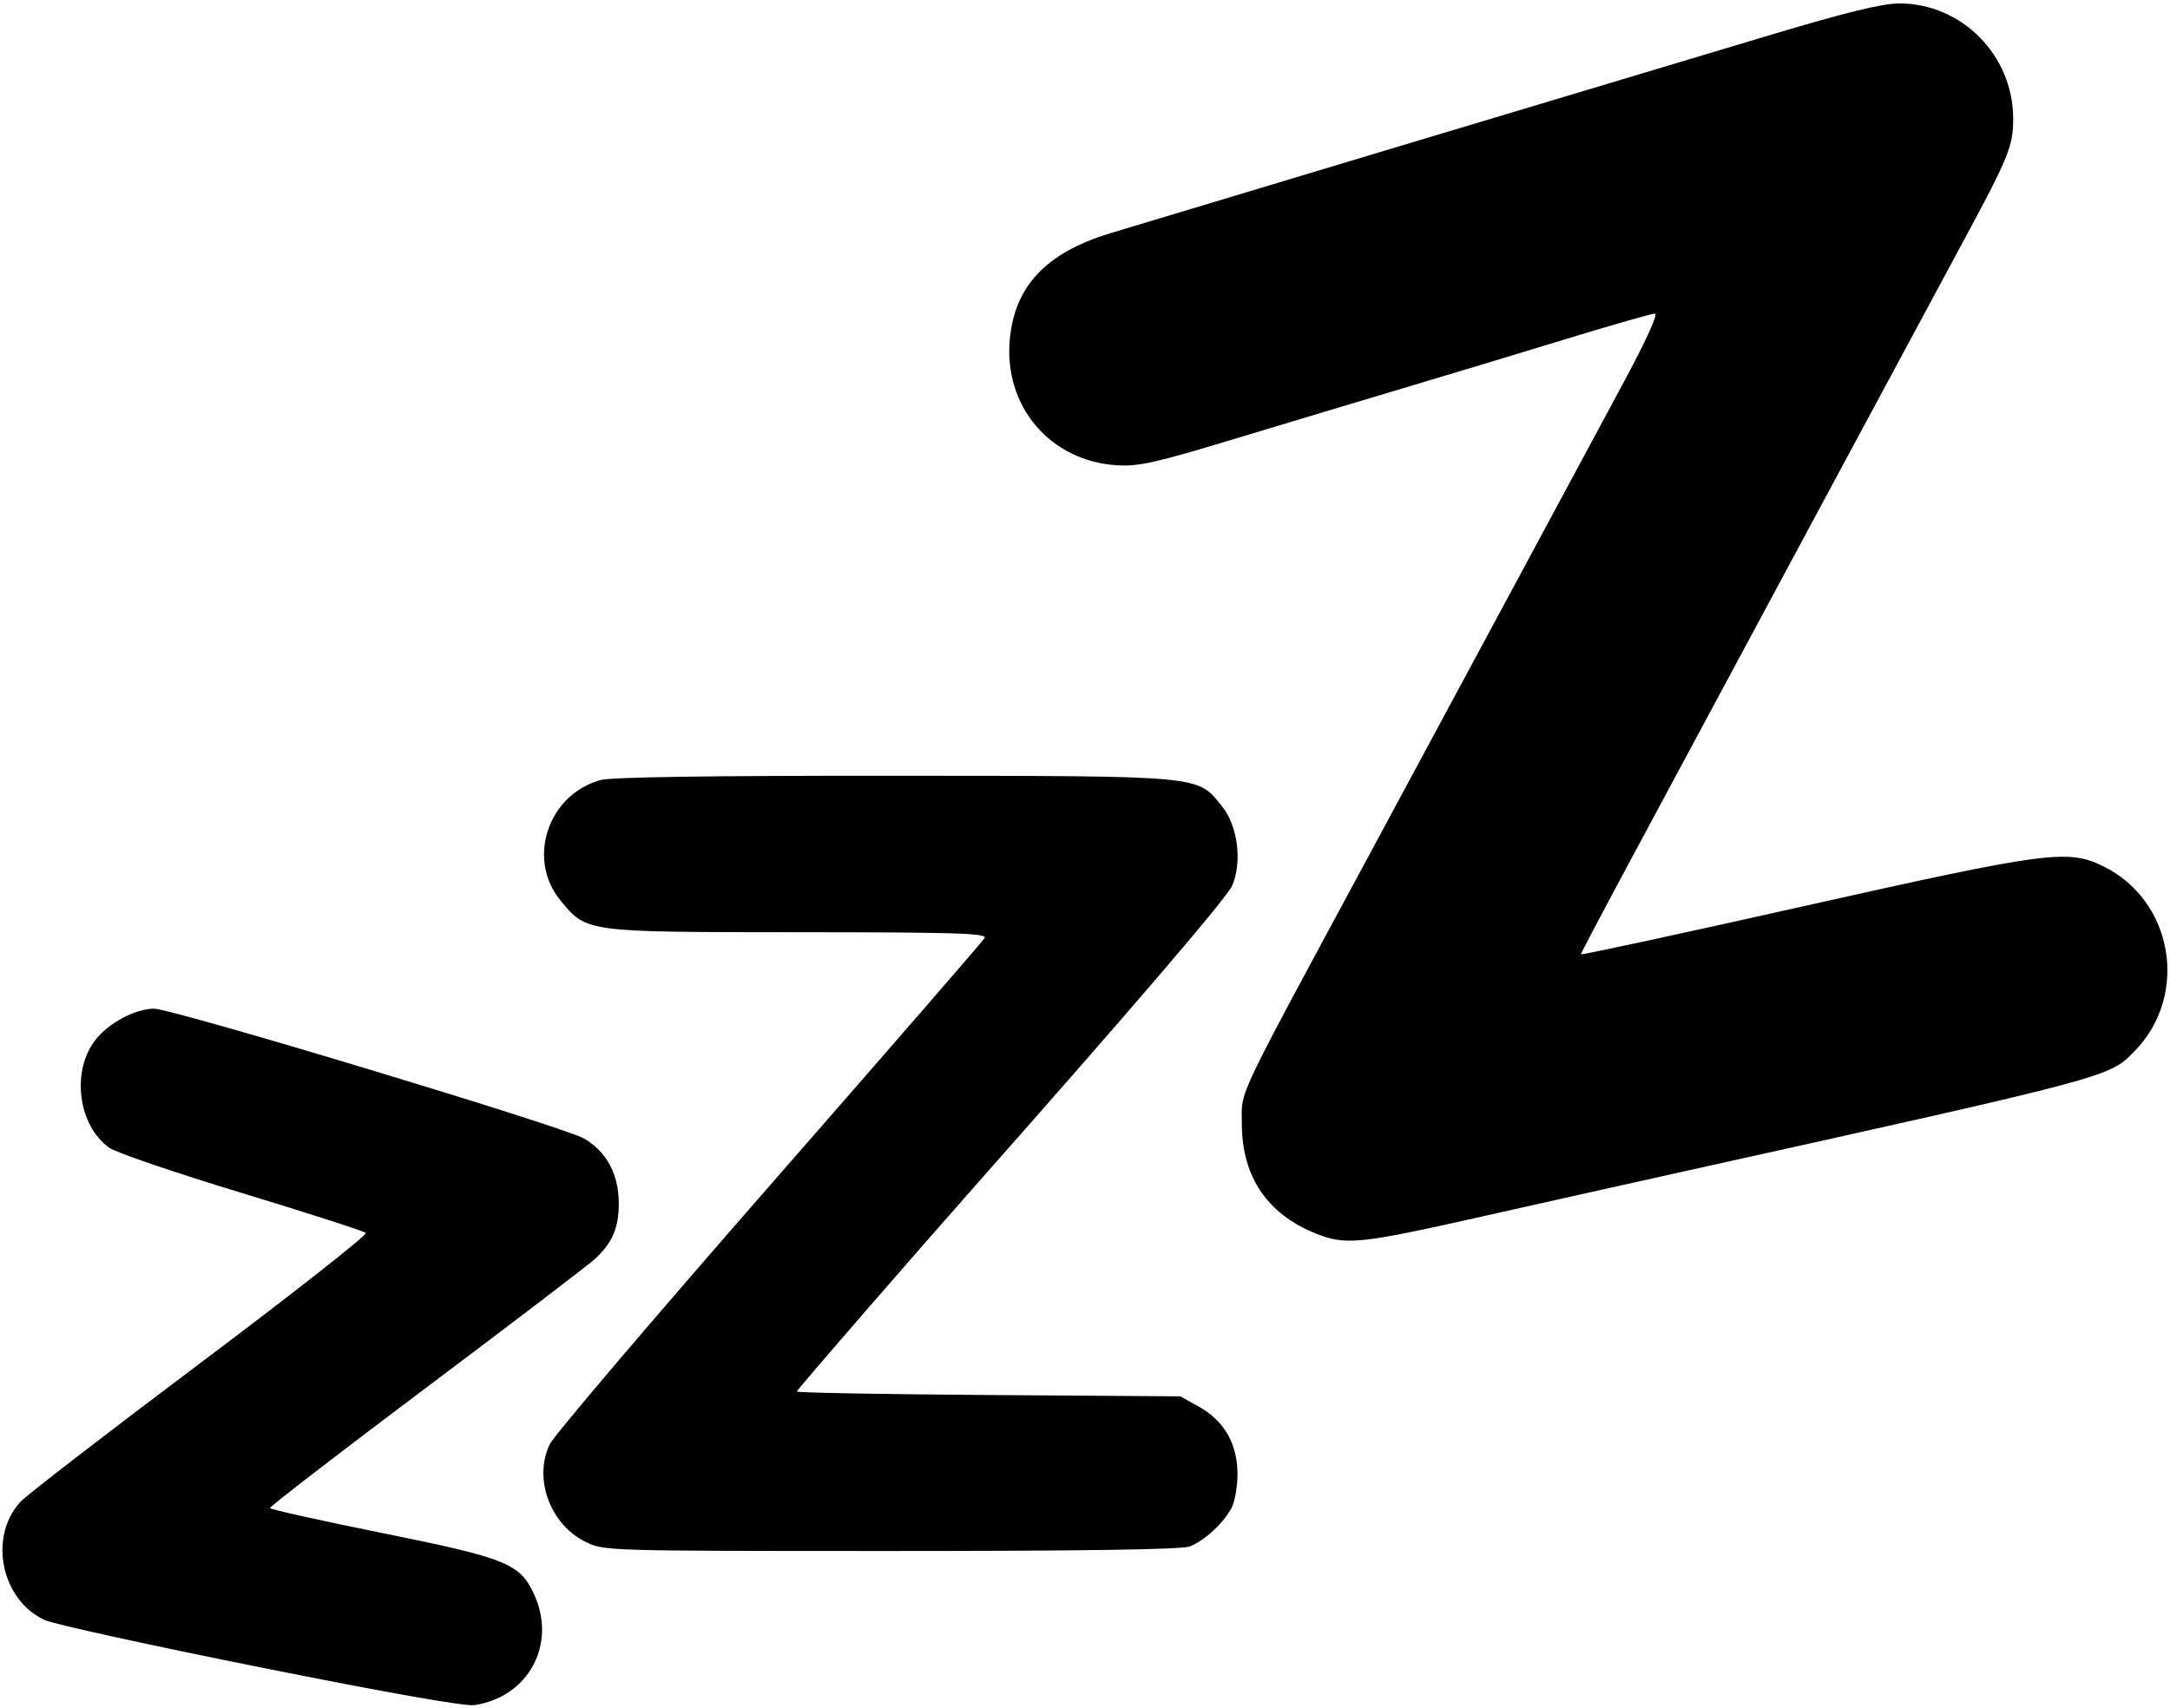
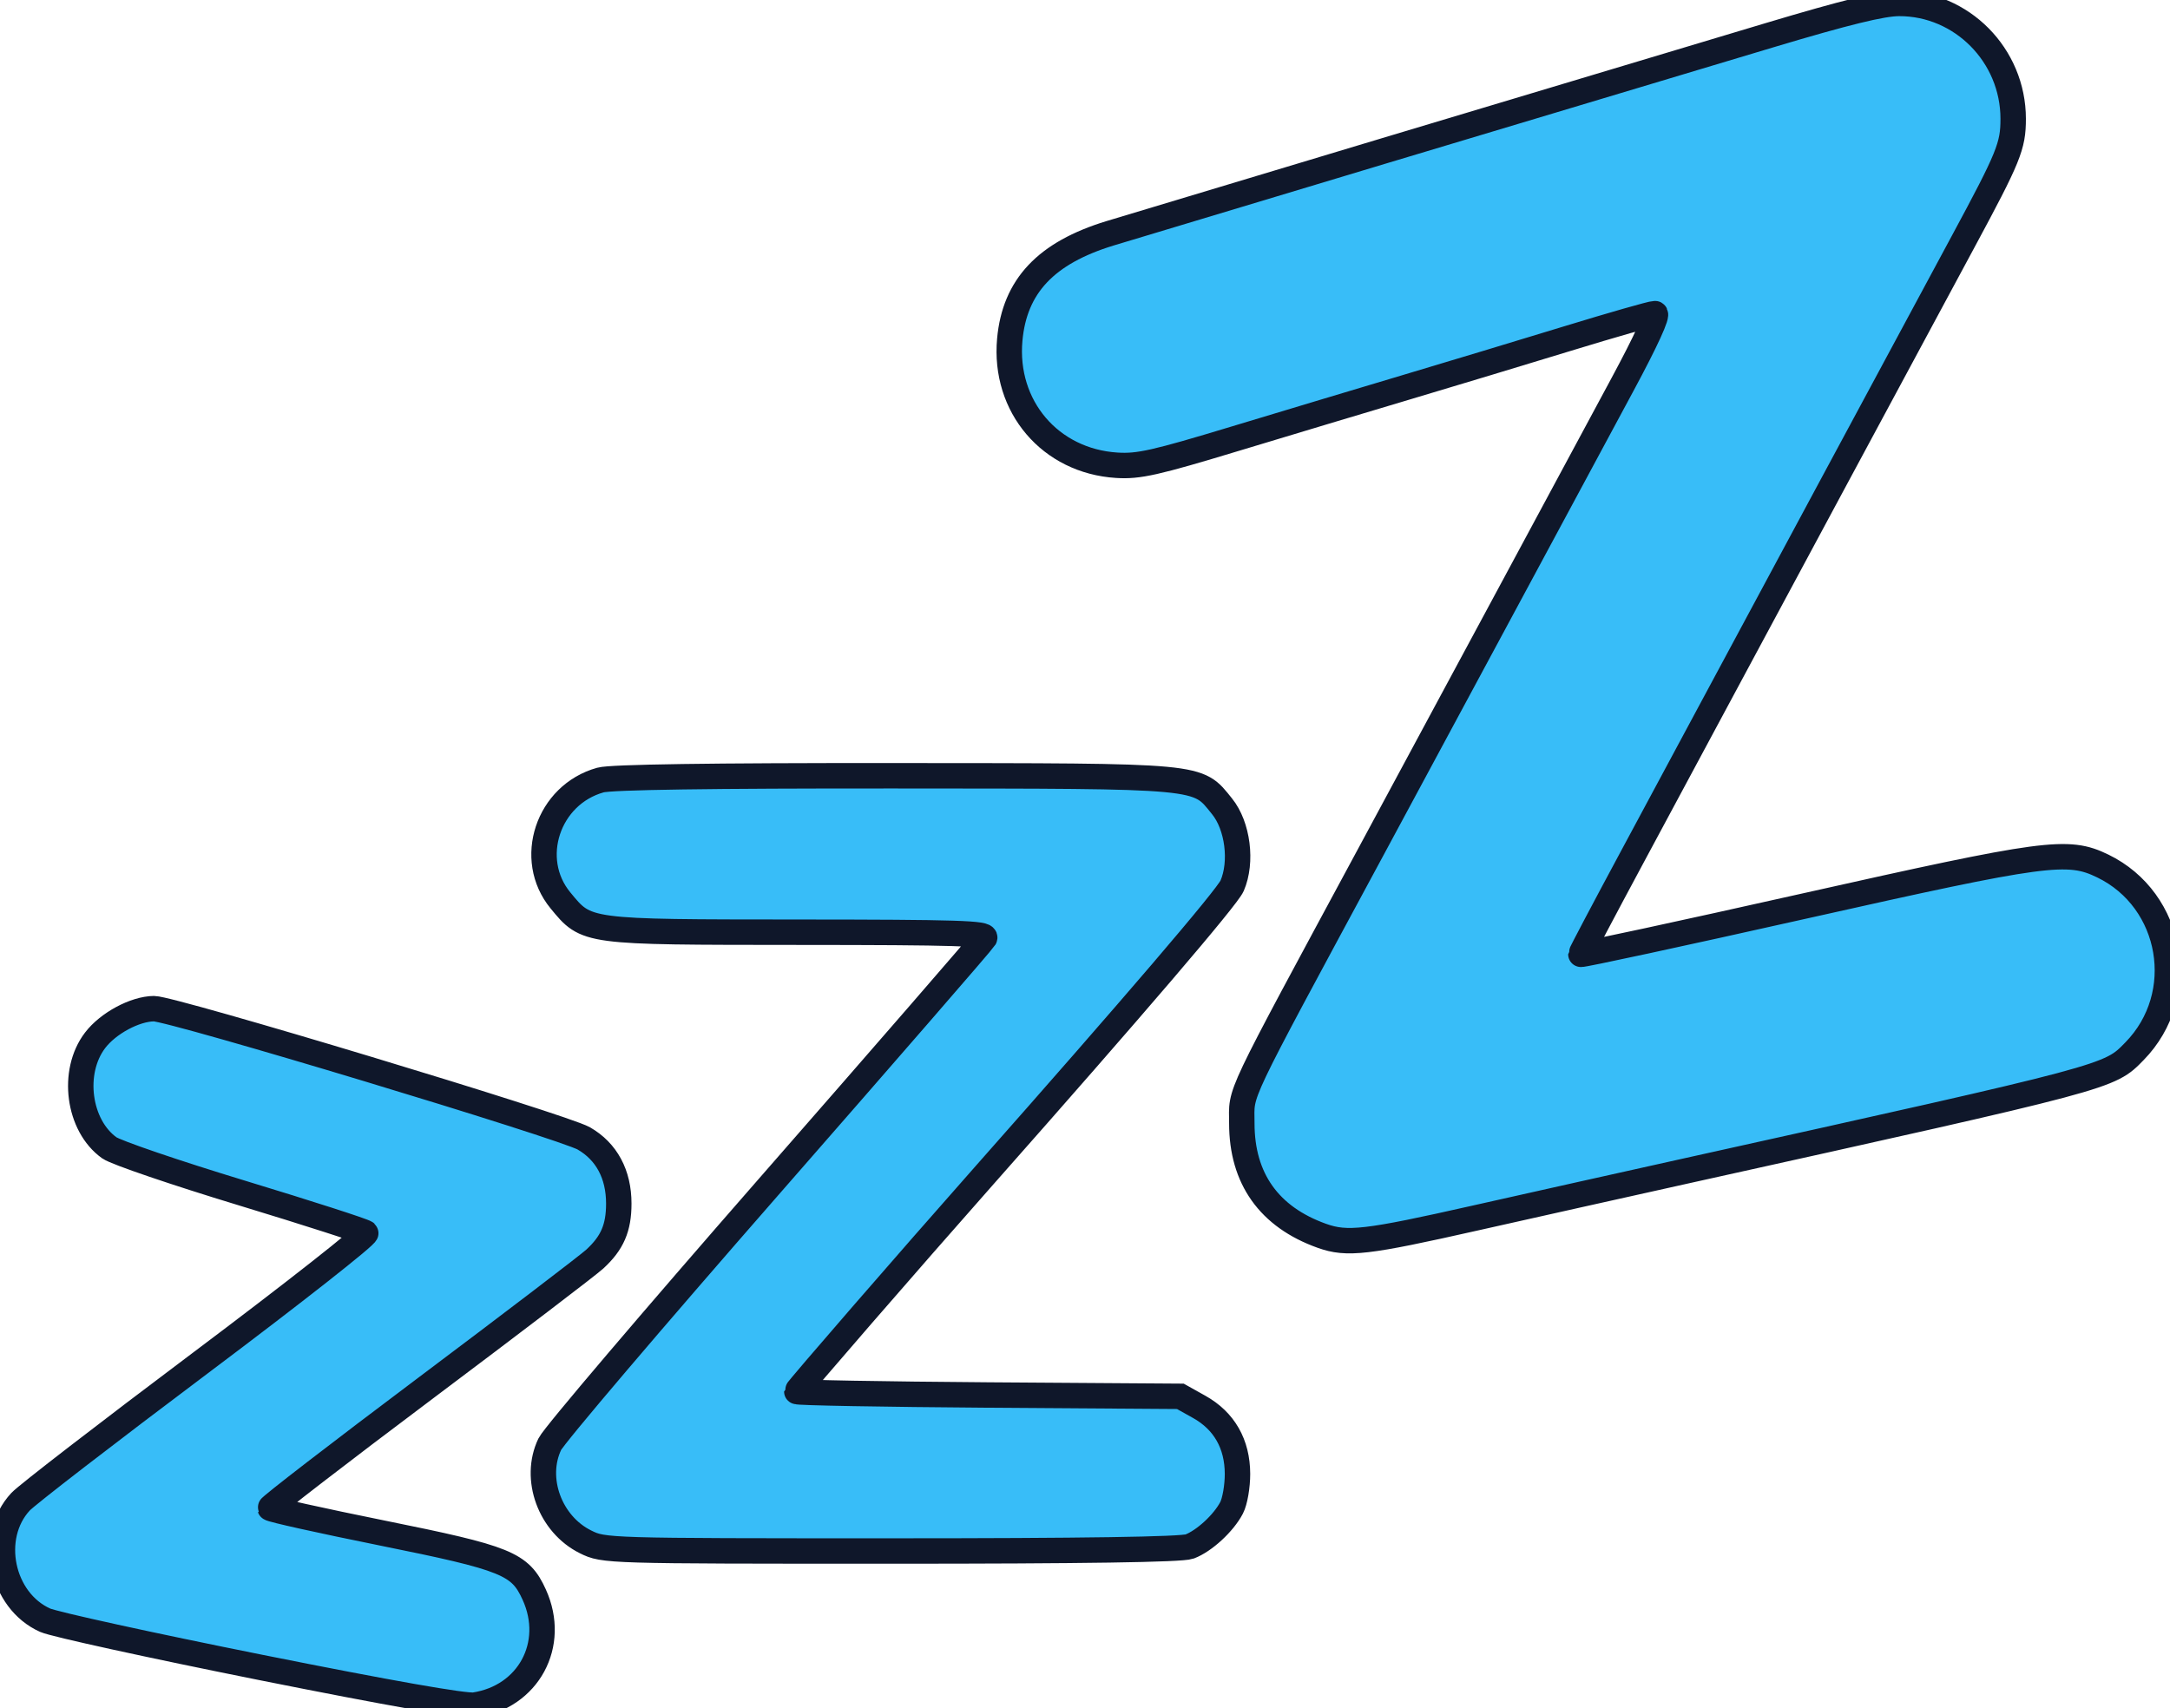
<svg xmlns="http://www.w3.org/2000/svg" width="512" height="403" viewBox="0 0 512 403">
  <g transform="scale(.01)">
-     <path d="M6150 39347c-2585-518-4873-1019-5085-1114-1036-464-1348-1967-581-2795c146-158 2058-1633 4247-3277s3944-3024 3900-3067c-45-43-1360-467-2924-942s-2971-955-3127-1066c-735-524-903-1794-336-2537c307-403 940-743 1388-747c429-3 9657 2783 10143 3062c537 309 825 846 825 1537c0 576-154 931-566 1310-156 143-1949 1511-3984 3039s-3691 2805-3680 2837c12 32 1204 297 2650 589c2941 594 3252 720 3586 1456c532 1173-137 2410-1409 2604-224 34-2019-283-5047-889zm7667-2962c-840-415-1235-1493-845-2306c98-204 2428-2943 5178-6088c2750-3144 5036-5778 5080-5854c67-115-633-137-4400-139-5038-3-4984 5-5606-750-803-975-298-2496 944-2841c252-70 2606-104 6932-101c7348 5 7140-14 7733 721c373 460 481 1315 238 1876-120 276-2346 2877-5858 6847-1746 1974-4413 5047-4413 5087c0 27 2036 64 4525 82l4525 31l447 250c589 330 899 874 901 1580c1 291-61 651-139 800-189 363-646 783-991 914-188 71-2510 106-7050 106-6718 0-6771-2-7201-215zm17371-7223c-1243-444-1888-1350-1888-2654c0-809-212-364 3046-6408c1112-2062 2699-5010 3527-6550c829-1540 1912-3554 2408-4475c557-1034 850-1675 766-1675-75 0-1005 266-2067 591-1061 325-2763 839-3780 1142s-2840 851-4050 1217c-1891 573-2284 662-2800 629-1569-98-2668-1387-2525-2964c115-1263 854-2047 2364-2509c993-303 11153-3356 15561-4675c1804-540 2656-749 3058-750c1478-3 2692 1224 2692 2722c0 645-104 900-1180 2897-1200 2226-5036 9359-5916 11000-369 688-1218 2268-1887 3513-669 1244-1217 2282-1217 2306s2374-488 5275-1139c5703-1279 6212-1347 7040-944c1662 808 2045 3044 748 4370-601 616-511 592-10613 2832-1375 305-3602 803-4950 1106-2563 578-3016 631-3612 418z" fill="#000" />
+     <path d="M6150 39347c-2585-518-4873-1019-5085-1114-1036-464-1348-1967-581-2795c146-158 2058-1633 4247-3277s3944-3024 3900-3067c-45-43-1360-467-2924-942s-2971-955-3127-1066c-735-524-903-1794-336-2537c307-403 940-743 1388-747c429-3 9657 2783 10143 3062c537 309 825 846 825 1537c0 576-154 931-566 1310-156 143-1949 1511-3984 3039s-3691 2805-3680 2837c12 32 1204 297 2650 589c2941 594 3252 720 3586 1456c532 1173-137 2410-1409 2604-224 34-2019-283-5047-889zm7667-2962c-840-415-1235-1493-845-2306c98-204 2428-2943 5178-6088c2750-3144 5036-5778 5080-5854c67-115-633-137-4400-139-5038-3-4984 5-5606-750-803-975-298-2496 944-2841c252-70 2606-104 6932-101c7348 5 7140-14 7733 721c373 460 481 1315 238 1876-120 276-2346 2877-5858 6847-1746 1974-4413 5047-4413 5087c0 27 2036 64 4525 82l4525 31l447 250c589 330 899 874 901 1580c1 291-61 651-139 800-189 363-646 783-991 914-188 71-2510 106-7050 106-6718 0-6771-2-7201-215zm17371-7223c-1243-444-1888-1350-1888-2654c0-809-212-364 3046-6408c1112-2062 2699-5010 3527-6550c829-1540 1912-3554 2408-4475c557-1034 850-1675 766-1675-75 0-1005 266-2067 591-1061 325-2763 839-3780 1142s-2840 851-4050 1217c-1891 573-2284 662-2800 629-1569-98-2668-1387-2525-2964c115-1263 854-2047 2364-2509c993-303 11153-3356 15561-4675c1804-540 2656-749 3058-750c1478-3 2692 1224 2692 2722c0 645-104 900-1180 2897-1200 2226-5036 9359-5916 11000-369 688-1218 2268-1887 3513-669 1244-1217 2282-1217 2306s2374-488 5275-1139c5703-1279 6212-1347 7040-944c1662 808 2045 3044 748 4370-601 616-511 592-10613 2832-1375 305-3602 803-4950 1106-2563 578-3016 631-3612 418z" fill="#38bdf8" stroke="#0f172a" stroke-width="600" />
  </g>
</svg>
